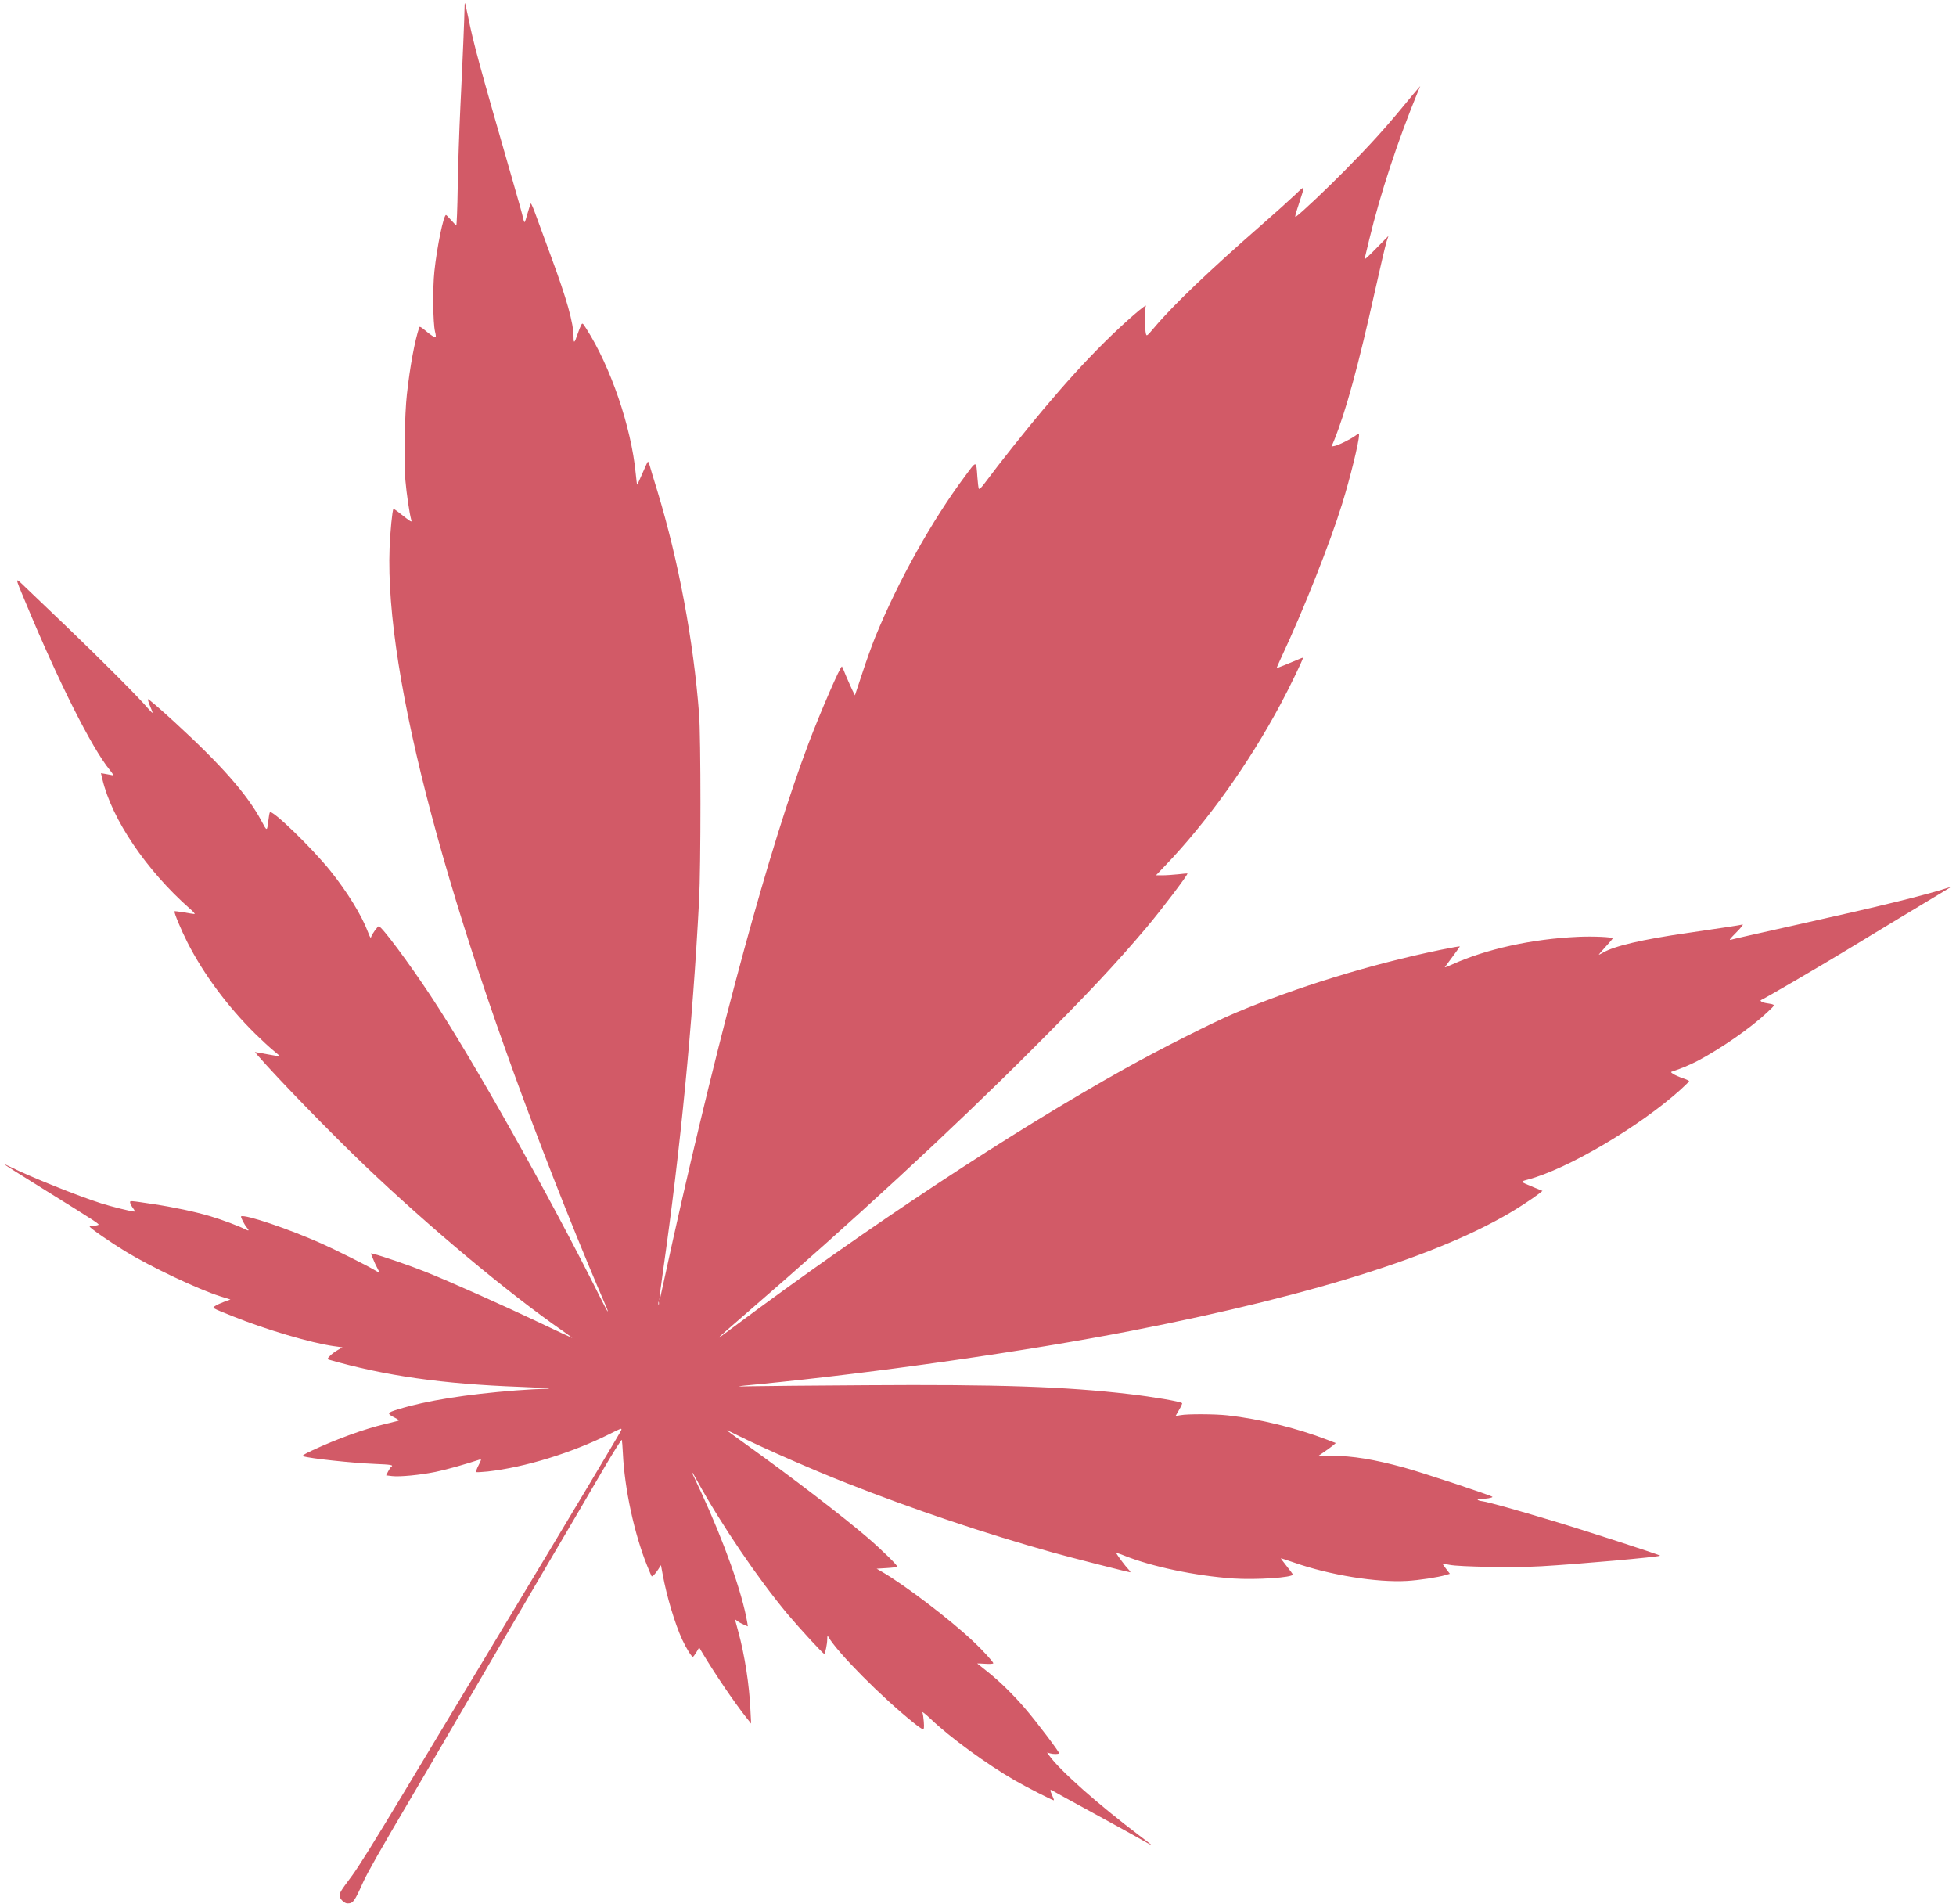
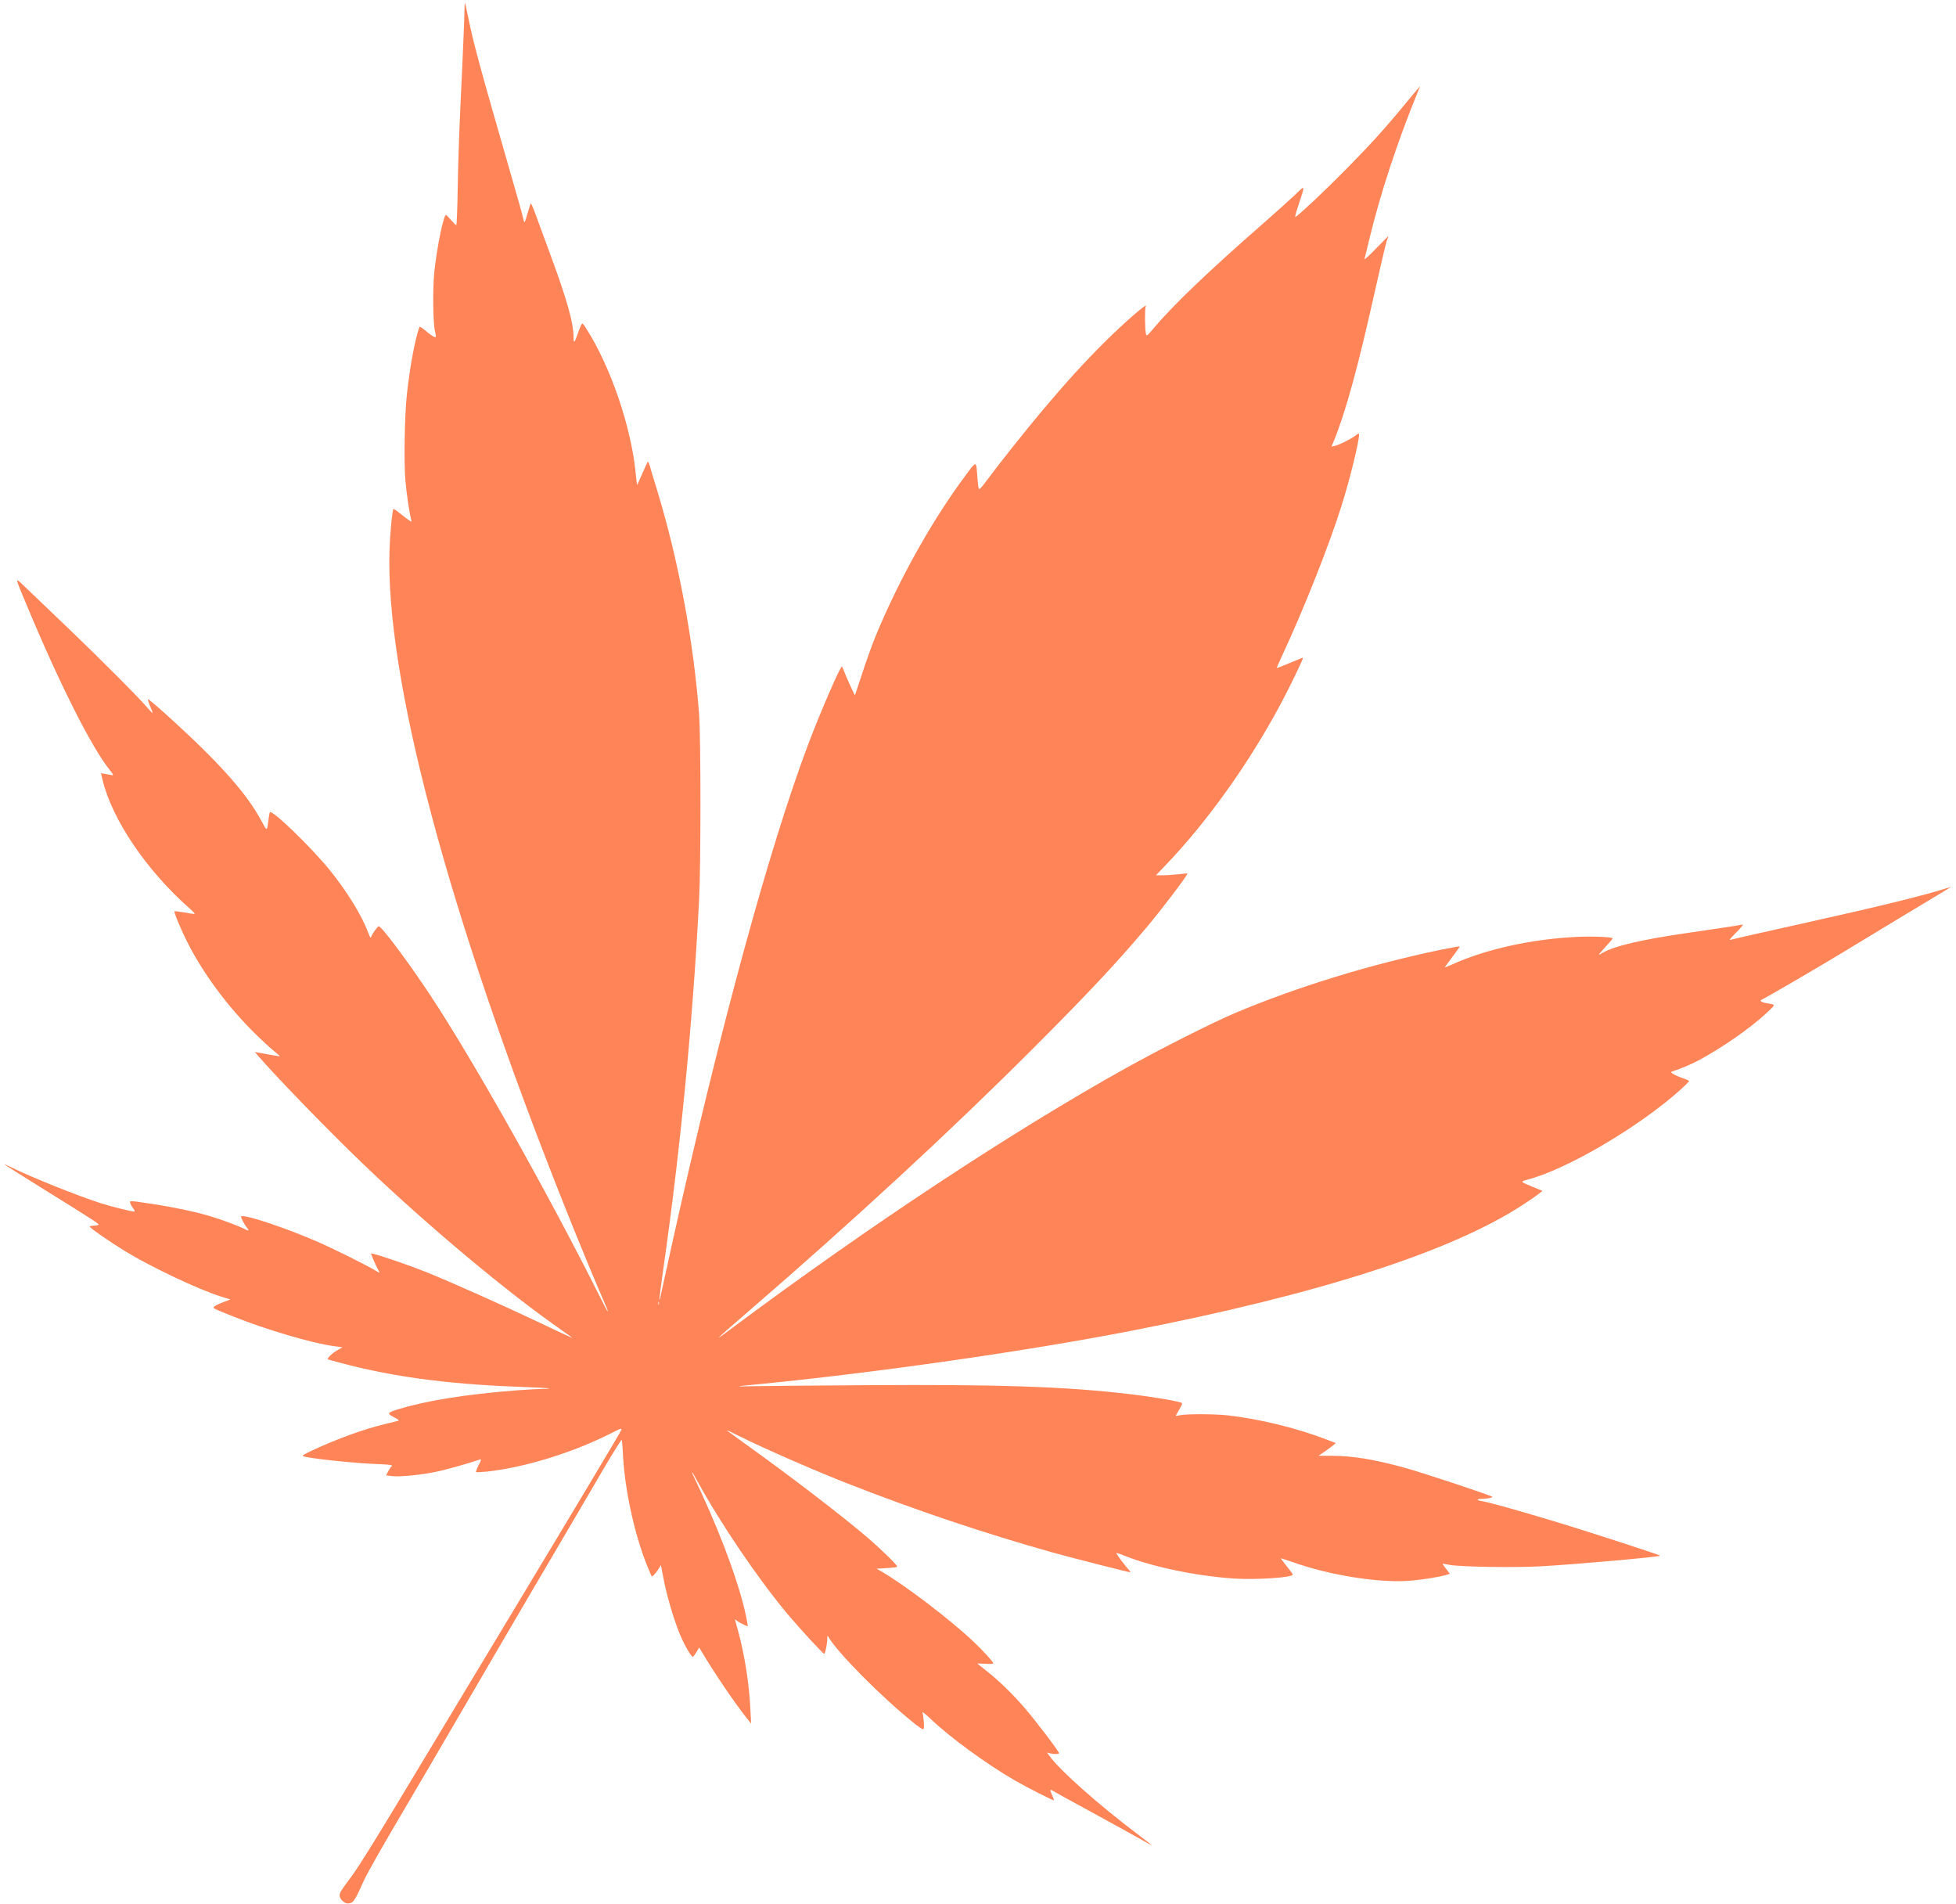
<svg xmlns="http://www.w3.org/2000/svg" height="1868pt" preserveAspectRatio="xMidYMid meet" viewBox="0 0 1920 1868" width="1920pt">
-   <path d="m4560 18608c0-71-19-529-41-978-11-228-23-583-26-787-3-205-10-373-14-373s-27 22-51 50c-24 27-46 50-50 50-24 0-88-309-114-552-18-171-14-505 6-591 7-27 10-51 7-54-8-8-48 17-104 65-37 31-54 40-57 31-44-127-92-386-122-659-22-193-30-663-15-841 11-130 40-327 57-388 6-21 5-22-12-13-10 6-50 36-88 66-38 31-71 54-74 51-11-10-32-225-38-385-47-1252 571-3576 1719-6460 151-379 289-711 413-997 8-18 12-33 9-33s-37 64-76 143c-502 1003-1245 2325-1664 2958-213 322-479 679-507 679-11 0-66-76-74-103-5-17-11-9-30 41-63 169-204 397-372 607-185 229-575 606-593 573-4-7-10-38-13-68-15-123-13-123-70-16-138 258-389 544-851 968-145 133-261 233-263 226-1-8 9-40 23-72s24-60 22-62-24 20-48 48c-78 94-466 483-794 797-176 168-360 344-409 391-103 99-103 106 2-145 323-779 650-1431 829-1651 37-46 41-58 16-50-10 2-37 7-60 11l-42 7 14-59c92-392 431-894 859-1271 33-28 53-52 45-52-7 0-54 7-103 16-48 8-90 13-93 11-8-9 66-186 127-306 157-309 396-631 665-896 61-60 141-134 178-164s66-56 64-57c-1-1-57 7-124 20l-121 22 30-36c196-226 715-760 1046-1076 631-603 1417-1259 1944-1624 56-39 98-70 95-70s-147 67-319 149c-373 177-877 402-1119 499-155 62-437 159-511 176l-28 6 21-52c11-29 31-72 44-95 13-24 22-43 20-43s-28 14-57 31c-72 43-387 200-511 255-320 143-752 289-790 267-8-5 33-84 59-114 22-25 16-31-15-15-60 32-237 98-349 131-150 44-350 87-562 119-233 35-226 35-222 11 2-11 15-35 28-52 16-21 20-33 12-33-28 0-229 50-323 80-240 77-690 258-890 357-38 19-65 31-60 25 6-6 172-111 370-234 564-351 566-352 547-360-9-4-32-7-49-7-18-1-33-4-33-8 0-13 207-156 350-243 252-154 715-373 930-441l102-32-61-22c-33-12-72-30-87-40-34-22-42-17 169-102 329-132 770-262 990-293l89-12-49-28c-26-15-61-41-76-58-25-26-26-30-10-35 554-159 1116-239 1875-267 155-6 284-13 287-15 2-3-25-5-60-5s-154-7-264-15c-489-38-882-101-1155-185-114-35-116-41-31-85 29-14 40-25 31-28-8-2-67-16-130-32-205-49-473-146-719-261-77-36-98-50-85-55 62-22 483-67 707-76 154-6 184-11 157-28-6-4-19-24-30-45l-20-39 58-7c74-9 275 10 427 41 96 19 288 73 437 122 14 4 12-7-14-56-17-33-28-64-25-67 4-4 55-1 114 5 367 41 827 183 1195 367 117 59 118 59 118 43 0-10-405-687-1328-2219-217-360-582-965-810-1345-275-458-447-734-512-820-115-154-122-167-114-200 7-29 48-65 75-65 55 0 68 18 154 210 42 93 167 313 472 830 83 140 213 363 290 495 442 758 762 1306 923 1580 350 595 495 842 671 1144 98 167 180 298 183 290 2-8 7-66 10-129 16-350 113-796 238-1105 23-55 42-102 44-104 7-8 38 25 65 67l27 42 17-92c39-213 119-481 191-638 39-84 92-170 105-170 4 0 20 21 35 46l27 46 31-52c118-198 308-479 431-635l48-60-7 135c-10 241-57 543-119 767l-33 122 27-20c15-11 44-26 64-35l36-15-6 38c-49 290-225 786-455 1283-40 85-76 163-81 173-6 9-8 17-5 17s24-35 47-78c236-430 598-963 891-1314 120-142 346-388 358-388 10 0 30 95 30 143 1 37 2 39 12 22 86-151 524-593 838-844 41-33 81-61 89-61 11 0 13 15 9 73-3 39-9 81-14 92-4 11 33-18 82-65 190-181 550-444 828-604 112-65 376-199 381-194 2 2-5 23-16 47-25 56-24 65 4 47 12-8 193-107 402-221s422-232 473-261c52-30 96-54 99-54 2 0-53 44-124 97-403 304-779 638-883 783l-22 31 29-8c32-9 81-9 89 0 8 7-223 312-335 442-119 138-248 264-366 358-55 44-101 80-103 82-1 1 34 0 78-3 45-3 80-1 80 5 0 14-106 130-200 218-231 217-670 551-895 681l-50 29 97 6c54 3 101 9 105 13 9 9-148 163-292 287-243 208-743 592-1170 898-110 79-204 148-210 153-5 6 53-21 130-60 244-121 724-331 1050-459 665-261 1345-490 2015-678 167-47 747-195 764-195 6 0-4 15-21 33-27 28-97 121-116 154-4 6 32-4 80-24 269-108 696-198 1068-224 224-15 585 9 585 39 0 4-27 41-60 82-32 41-58 75-57 77 2 1 60-18 130-42 351-123 811-197 1107-180 119 7 303 35 378 57l44 13-36 47c-20 26-36 49-36 51s30-3 68-10c93-20 648-29 902-14 354 20 1154 91 1166 104 6 5-741 248-1056 342-348 105-630 184-688 192-55 7-65 23-15 23 51 0 113 11 113 20 0 10-701 243-873 289-295 80-499 113-699 114h-136l56 38c32 22 70 50 86 63l28 24-83 32c-297 115-670 206-978 240-125 14-397 15-463 2-27-5-48-8-48-7s16 29 35 61 32 61 28 64c-19 17-286 62-518 89-630 74-1295 96-2585 87-520-3-1021-8-1115-10-183-4-180-3 55 19 1156 113 2645 326 3670 526 1844 359 3145 779 3847 1241 60 39 125 84 146 101l38 30-88 36c-135 56-133 54-56 75 392 104 1095 519 1501 884 45 41 82 78 82 82 0 5-28 18-62 29-35 12-76 30-93 41-26 17-27 20-10 25 81 26 174 65 251 105 230 122 518 321 679 473 88 83 89 76-5 92-41 6-71 24-53 31 34 14 564 323 788 459 354 215 857 519 985 595 58 34 96 59 85 55-237-78-661-182-1456-359-360-80-670-150-689-156-33-9-30-6 45 71 46 46 71 79 60 76-20-6-210-35-535-82-453-65-725-129-837-195-19-11-37-20-39-20-3 0 26 35 65 77s71 80 71 84c0 13-193 22-340 15-450-20-904-120-1238-272-40-18-72-30-70-26s36 50 76 103c39 53 72 98 72 101s-84-12-187-33c-692-143-1411-364-2023-622-217-92-737-354-1075-543-1110-619-2501-1536-3850-2541-207-155-197-145 140 147 1032 891 2003 1787 2805 2590 532 532 809 827 1116 1190 149 177 408 519 400 528-2 1-43-2-92-8-49-5-118-10-153-10h-64l84 88c418 435 829 1010 1143 1599 84 156 216 430 216 447 0 3-21-4-47-16-90-39-208-86-211-84-1 2 20 50 47 108 216 461 475 1115 594 1499 79 253 167 612 167 679 0 21 0 21-32-3-45-34-168-96-206-103l-32-6 25 59c116 287 238 732 400 1461 53 238 105 459 115 490l19 57-121-123c-66-68-117-115-114-105s23 94 45 187c111 460 280 972 485 1471l17 40-23-26c-13-14-75-88-138-165-186-226-340-395-569-627-189-192-438-427-490-463-13-10-8 15 25 114 67 205 69 199-33 101-48-46-198-181-333-299-504-440-861-781-1045-999-79-93-79-93-87-65-10 36-12 250-2 265 34 56-210-156-406-351-199-198-374-391-601-660-159-188-442-544-559-703-45-61-66-83-72-73-4 7-10 58-14 112-12 168-6 167-120 13-325-435-656-1028-882-1579-30-74-88-234-127-354l-73-220-25 50c-13 27-41 90-62 139-20 50-38 92-40 94-13 12-211-444-330-759-380-1006-861-2766-1330-4870-57-256-109-493-116-528-6-34-14-61-16-58-3 2 14 132 36 288 169 1180 290 2421 353 3628 18 335 18 1604 0 1835-55 717-201 1500-408 2182-37 120-72 235-77 256-6 20-14 37-17 37s-27-52-54-115-51-114-52-112c-2 1-8 52-14 112-44 456-246 1046-485 1420-37 58-38 58-51 34-7-13-23-53-35-89-30-89-39-95-39-25 0 134-67 372-220 785-56 151-123 333-148 403s-48 124-52 120-17-47-31-95c-13-49-26-88-30-88s-10 17-14 38c-3 20-49 186-102 367-332 1152-385 1347-438 1610-15 71-28 132-31 134-2 2-4-16-4-41zm1907-12730c-3-7-5-2-5 12s2 19 5 13c2-7 2-19 0-25z" transform="matrix(.1 0 0 -.1 0 1868)" fill="#c21f30BB" stroke="none" stroke-width="2" vector-effect="non-scaling-stroke" />
+   <path d="m4560 18608c0-71-19-529-41-978-11-228-23-583-26-787-3-205-10-373-14-373s-27 22-51 50c-24 27-46 50-50 50-24 0-88-309-114-552-18-171-14-505 6-591 7-27 10-51 7-54-8-8-48 17-104 65-37 31-54 40-57 31-44-127-92-386-122-659-22-193-30-663-15-841 11-130 40-327 57-388 6-21 5-22-12-13-10 6-50 36-88 66-38 31-71 54-74 51-11-10-32-225-38-385-47-1252 571-3576 1719-6460 151-379 289-711 413-997 8-18 12-33 9-33s-37 64-76 143c-502 1003-1245 2325-1664 2958-213 322-479 679-507 679-11 0-66-76-74-103-5-17-11-9-30 41-63 169-204 397-372 607-185 229-575 606-593 573-4-7-10-38-13-68-15-123-13-123-70-16-138 258-389 544-851 968-145 133-261 233-263 226-1-8 9-40 23-72s24-60 22-62-24 20-48 48c-78 94-466 483-794 797-176 168-360 344-409 391-103 99-103 106 2-145 323-779 650-1431 829-1651 37-46 41-58 16-50-10 2-37 7-60 11l-42 7 14-59c92-392 431-894 859-1271 33-28 53-52 45-52-7 0-54 7-103 16-48 8-90 13-93 11-8-9 66-186 127-306 157-309 396-631 665-896 61-60 141-134 178-164s66-56 64-57c-1-1-57 7-124 20l-121 22 30-36c196-226 715-760 1046-1076 631-603 1417-1259 1944-1624 56-39 98-70 95-70s-147 67-319 149c-373 177-877 402-1119 499-155 62-437 159-511 176l-28 6 21-52c11-29 31-72 44-95 13-24 22-43 20-43s-28 14-57 31c-72 43-387 200-511 255-320 143-752 289-790 267-8-5 33-84 59-114 22-25 16-31-15-15-60 32-237 98-349 131-150 44-350 87-562 119-233 35-226 35-222 11 2-11 15-35 28-52 16-21 20-33 12-33-28 0-229 50-323 80-240 77-690 258-890 357-38 19-65 31-60 25 6-6 172-111 370-234 564-351 566-352 547-360-9-4-32-7-49-7-18-1-33-4-33-8 0-13 207-156 350-243 252-154 715-373 930-441l102-32-61-22c-33-12-72-30-87-40-34-22-42-17 169-102 329-132 770-262 990-293l89-12-49-28c-26-15-61-41-76-58-25-26-26-30-10-35 554-159 1116-239 1875-267 155-6 284-13 287-15 2-3-25-5-60-5s-154-7-264-15c-489-38-882-101-1155-185-114-35-116-41-31-85 29-14 40-25 31-28-8-2-67-16-130-32-205-49-473-146-719-261-77-36-98-50-85-55 62-22 483-67 707-76 154-6 184-11 157-28-6-4-19-24-30-45l-20-39 58-7c74-9 275 10 427 41 96 19 288 73 437 122 14 4 12-7-14-56-17-33-28-64-25-67 4-4 55-1 114 5 367 41 827 183 1195 367 117 59 118 59 118 43 0-10-405-687-1328-2219-217-360-582-965-810-1345-275-458-447-734-512-820-115-154-122-167-114-200 7-29 48-65 75-65 55 0 68 18 154 210 42 93 167 313 472 830 83 140 213 363 290 495 442 758 762 1306 923 1580 350 595 495 842 671 1144 98 167 180 298 183 290 2-8 7-66 10-129 16-350 113-796 238-1105 23-55 42-102 44-104 7-8 38 25 65 67l27 42 17-92c39-213 119-481 191-638 39-84 92-170 105-170 4 0 20 21 35 46l27 46 31-52c118-198 308-479 431-635l48-60-7 135c-10 241-57 543-119 767l-33 122 27-20c15-11 44-26 64-35l36-15-6 38c-49 290-225 786-455 1283-40 85-76 163-81 173-6 9-8 17-5 17s24-35 47-78c236-430 598-963 891-1314 120-142 346-388 358-388 10 0 30 95 30 143 1 37 2 39 12 22 86-151 524-593 838-844 41-33 81-61 89-61 11 0 13 15 9 73-3 39-9 81-14 92-4 11 33-18 82-65 190-181 550-444 828-604 112-65 376-199 381-194 2 2-5 23-16 47-25 56-24 65 4 47 12-8 193-107 402-221s422-232 473-261c52-30 96-54 99-54 2 0-53 44-124 97-403 304-779 638-883 783l-22 31 29-8c32-9 81-9 89 0 8 7-223 312-335 442-119 138-248 264-366 358-55 44-101 80-103 82-1 1 34 0 78-3 45-3 80-1 80 5 0 14-106 130-200 218-231 217-670 551-895 681l-50 29 97 6c54 3 101 9 105 13 9 9-148 163-292 287-243 208-743 592-1170 898-110 79-204 148-210 153-5 6 53-21 130-60 244-121 724-331 1050-459 665-261 1345-490 2015-678 167-47 747-195 764-195 6 0-4 15-21 33-27 28-97 121-116 154-4 6 32-4 80-24 269-108 696-198 1068-224 224-15 585 9 585 39 0 4-27 41-60 82-32 41-58 75-57 77 2 1 60-18 130-42 351-123 811-197 1107-180 119 7 303 35 378 57l44 13-36 47c-20 26-36 49-36 51s30-3 68-10c93-20 648-29 902-14 354 20 1154 91 1166 104 6 5-741 248-1056 342-348 105-630 184-688 192-55 7-65 23-15 23 51 0 113 11 113 20 0 10-701 243-873 289-295 80-499 113-699 114h-136l56 38c32 22 70 50 86 63l28 24-83 32c-297 115-670 206-978 240-125 14-397 15-463 2-27-5-48-8-48-7s16 29 35 61 32 61 28 64c-19 17-286 62-518 89-630 74-1295 96-2585 87-520-3-1021-8-1115-10-183-4-180-3 55 19 1156 113 2645 326 3670 526 1844 359 3145 779 3847 1241 60 39 125 84 146 101l38 30-88 36c-135 56-133 54-56 75 392 104 1095 519 1501 884 45 41 82 78 82 82 0 5-28 18-62 29-35 12-76 30-93 41-26 17-27 20-10 25 81 26 174 65 251 105 230 122 518 321 679 473 88 83 89 76-5 92-41 6-71 24-53 31 34 14 564 323 788 459 354 215 857 519 985 595 58 34 96 59 85 55-237-78-661-182-1456-359-360-80-670-150-689-156-33-9-30-6 45 71 46 46 71 79 60 76-20-6-210-35-535-82-453-65-725-129-837-195-19-11-37-20-39-20-3 0 26 35 65 77s71 80 71 84c0 13-193 22-340 15-450-20-904-120-1238-272-40-18-72-30-70-26s36 50 76 103c39 53 72 98 72 101s-84-12-187-33c-692-143-1411-364-2023-622-217-92-737-354-1075-543-1110-619-2501-1536-3850-2541-207-155-197-145 140 147 1032 891 2003 1787 2805 2590 532 532 809 827 1116 1190 149 177 408 519 400 528-2 1-43-2-92-8-49-5-118-10-153-10h-64l84 88c418 435 829 1010 1143 1599 84 156 216 430 216 447 0 3-21-4-47-16-90-39-208-86-211-84-1 2 20 50 47 108 216 461 475 1115 594 1499 79 253 167 612 167 679 0 21 0 21-32-3-45-34-168-96-206-103l-32-6 25 59c116 287 238 732 400 1461 53 238 105 459 115 490l19 57-121-123c-66-68-117-115-114-105s23 94 45 187c111 460 280 972 485 1471l17 40-23-26c-13-14-75-88-138-165-186-226-340-395-569-627-189-192-438-427-490-463-13-10-8 15 25 114 67 205 69 199-33 101-48-46-198-181-333-299-504-440-861-781-1045-999-79-93-79-93-87-65-10 36-12 250-2 265 34 56-210-156-406-351-199-198-374-391-601-660-159-188-442-544-559-703-45-61-66-83-72-73-4 7-10 58-14 112-12 168-6 167-120 13-325-435-656-1028-882-1579-30-74-88-234-127-354l-73-220-25 50c-13 27-41 90-62 139-20 50-38 92-40 94-13 12-211-444-330-759-380-1006-861-2766-1330-4870-57-256-109-493-116-528-6-34-14-61-16-58-3 2 14 132 36 288 169 1180 290 2421 353 3628 18 335 18 1604 0 1835-55 717-201 1500-408 2182-37 120-72 235-77 256-6 20-14 37-17 37s-27-52-54-115-51-114-52-112c-2 1-8 52-14 112-44 456-246 1046-485 1420-37 58-38 58-51 34-7-13-23-53-35-89-30-89-39-95-39-25 0 134-67 372-220 785-56 151-123 333-148 403s-48 124-52 120-17-47-31-95c-13-49-26-88-30-88s-10 17-14 38c-3 20-49 186-102 367-332 1152-385 1347-438 1610-15 71-28 132-31 134-2 2-4-16-4-41zm1907-12730c-3-7-5-2-5 12s2 19 5 13c2-7 2-19 0-25z" transform="matrix(.1 0 0 -.1 0 1868)" fill="#FF4400A6" stroke="none" stroke-width="2" vector-effect="non-scaling-stroke" />
</svg>
